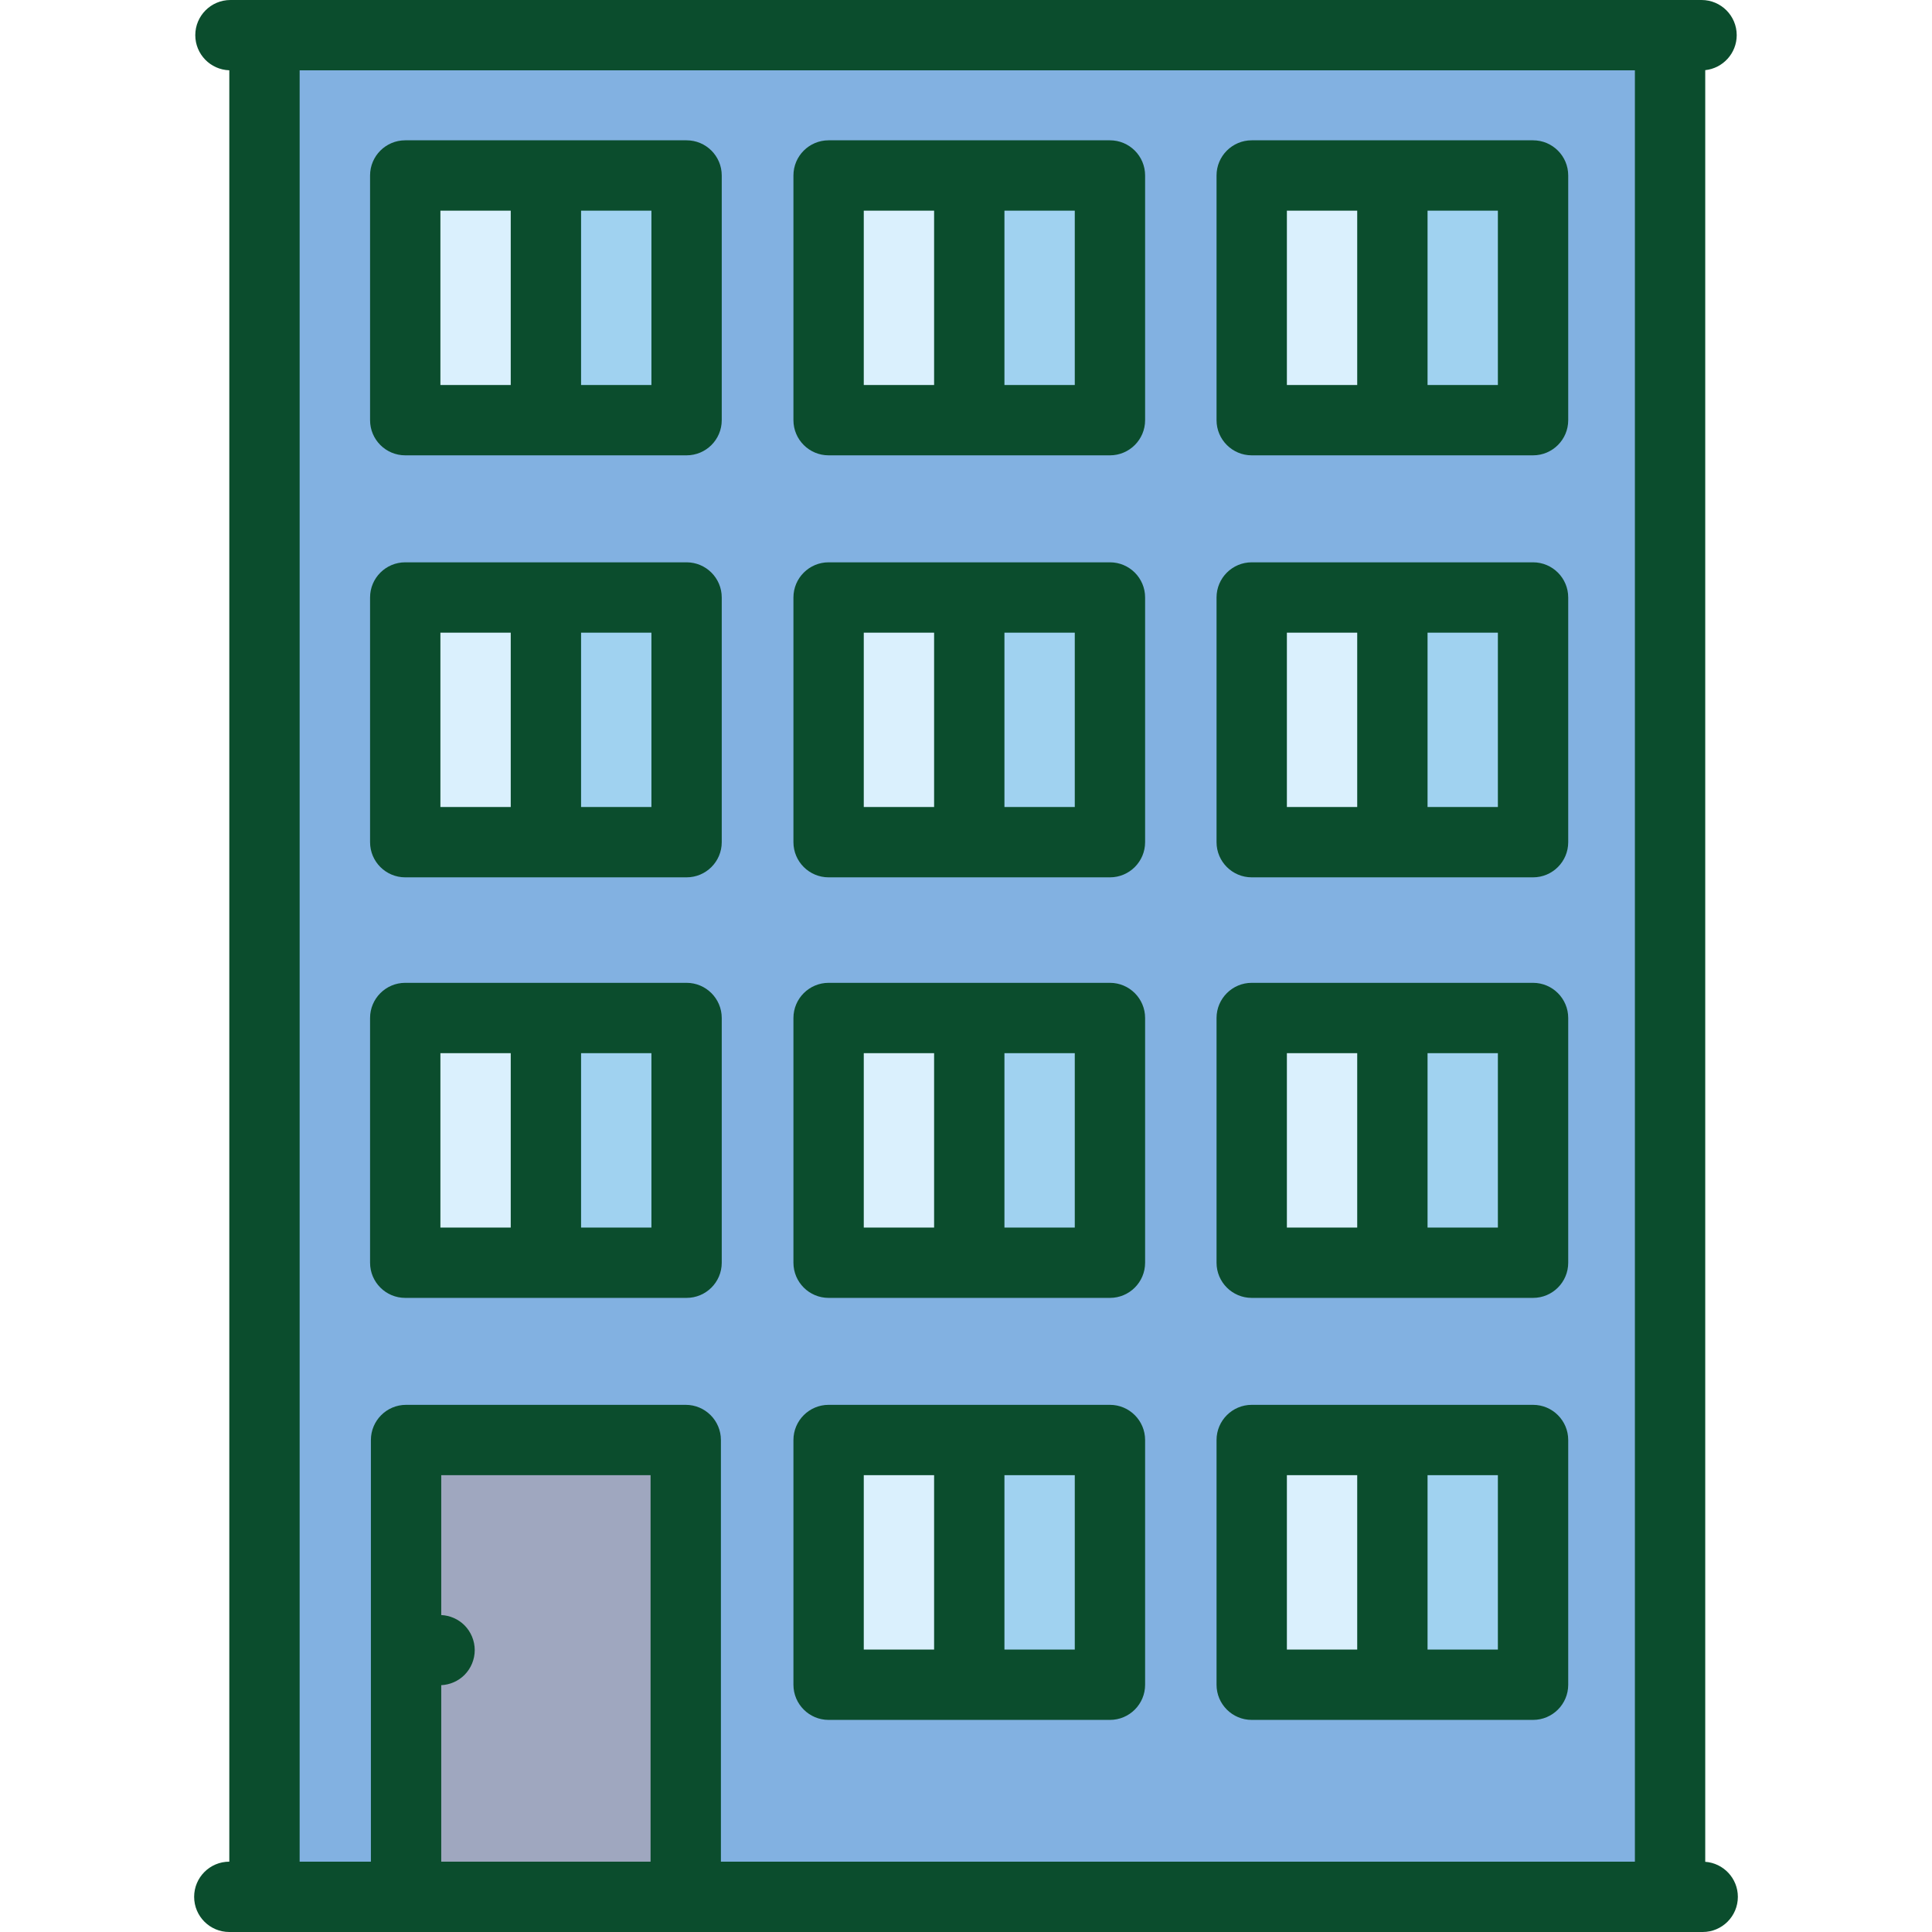
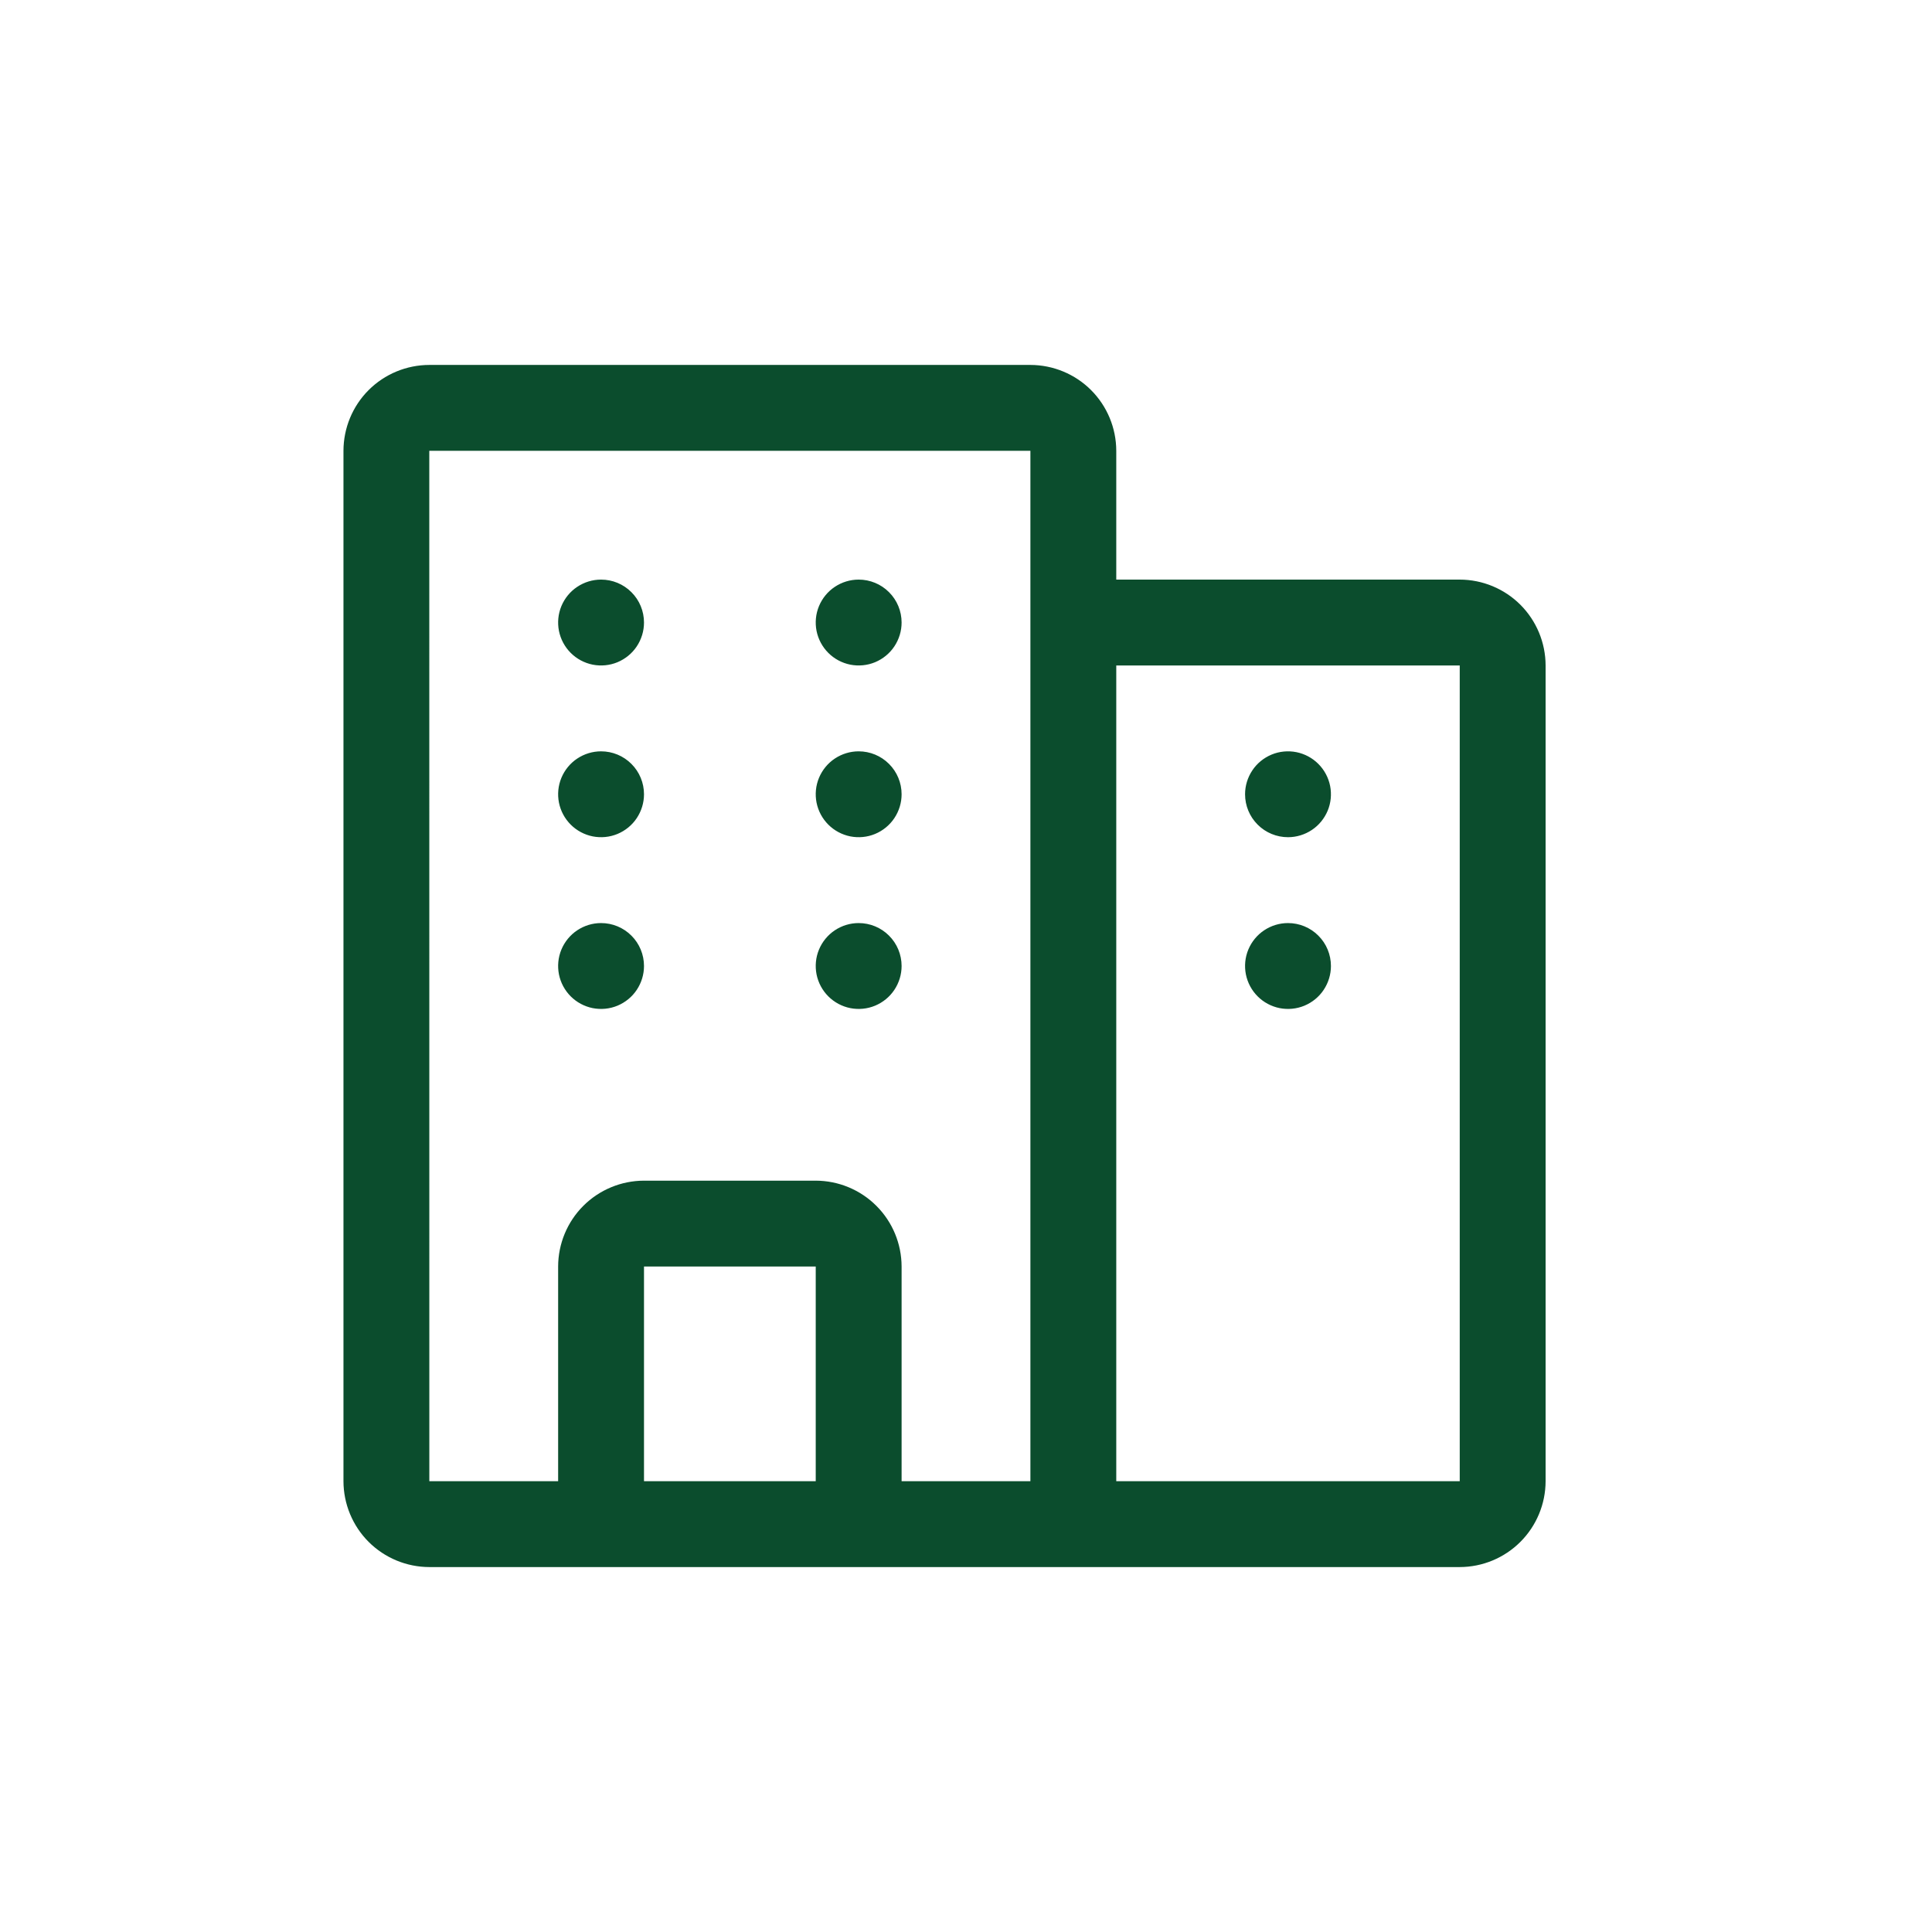
- <svg xmlns="http://www.w3.org/2000/svg" version="1.1" id="Layer_1" viewBox="0 0 512 512" xml:space="preserve" width="64px" height="64px" fill="#0B4D2D">
+ <svg xmlns="http://www.w3.org/2000/svg" width="64px" height="64px" viewBox="0 0 45 45" fill="none">
  <g id="SVGRepo_bgCarrier" stroke-width="0" />
  <g id="SVGRepo_tracerCarrier" stroke-linecap="round" stroke-linejoin="round" />
  <g id="SVGRepo_iconCarrier">
-     <path style="fill:#9FA7BF;" d="M111.108,433.57l5.558,0.255c0.863,0.04,1.702,0.405,2.301,1.004 c0.638,0.637,1.019,1.562,1.019,2.474c0,0.904-0.381,1.824-1.019,2.463c-0.599,0.598-1.436,0.963-2.301,1.003l-5.558,0.255v58.161 h67.125V385.113h-67.125V433.57z" />
-     <g>
-       <rect x="148.171" y="273.276" style="fill:#A0D2F0;" width="30.289" height="57.864" />
-       <rect x="148.171" y="161.836" style="fill:#A0D2F0;" width="30.289" height="57.852" />
-       <rect x="148.171" y="50" style="fill:#A0D2F0;" width="30.289" height="57.852" />
-     </g>
-     <g>
-       <rect x="110.893" y="50" style="fill:#DAF0FD;" width="30.289" height="57.852" />
-       <rect x="110.893" y="161.836" style="fill:#DAF0FD;" width="30.289" height="57.852" />
-       <rect x="110.893" y="273.276" style="fill:#DAF0FD;" width="30.289" height="57.864" />
-       <rect x="223.09" y="385.113" style="fill:#DAF0FD;" width="30.289" height="57.864" />
-       <rect x="223.09" y="273.276" style="fill:#DAF0FD;" width="30.289" height="57.864" />
-       <rect x="223.09" y="161.836" style="fill:#DAF0FD;" width="30.289" height="57.852" />
-       <rect x="223.09" y="50" style="fill:#DAF0FD;" width="30.289" height="57.852" />
-     </g>
-     <g>
-       <rect x="260.369" y="50" style="fill:#A0D2F0;" width="30.289" height="57.852" />
-       <rect x="260.369" y="161.836" style="fill:#A0D2F0;" width="30.289" height="57.852" />
-       <rect x="260.369" y="273.276" style="fill:#A0D2F0;" width="30.289" height="57.864" />
-       <rect x="260.369" y="385.113" style="fill:#A0D2F0;" width="30.289" height="57.864" />
-     </g>
-     <g>
-       <rect x="335.217" y="273.276" style="fill:#DAF0FD;" width="30.289" height="57.864" />
-       <rect x="335.217" y="385.113" style="fill:#DAF0FD;" width="30.289" height="57.864" />
-     </g>
-     <g>
-       <rect x="372.496" y="385.113" style="fill:#A0D2F0;" width="30.289" height="57.864" />
-       <rect x="372.496" y="273.276" style="fill:#A0D2F0;" width="30.289" height="57.864" />
-     </g>
-     <rect x="335.217" y="161.836" style="fill:#DAF0FD;" width="30.289" height="57.852" />
-     <rect x="372.496" y="161.836" style="fill:#A0D2F0;" width="30.289" height="57.852" />
-     <rect x="335.217" y="50" style="fill:#DAF0FD;" width="30.289" height="57.852" />
-     <rect x="372.496" y="50" style="fill:#A0D2F0;" width="30.289" height="57.852" />
-     <path style="fill:#82B1E1;" d="M73.585,12.815v486.371h30.534V381.618c0-1.927,1.568-3.495,3.495-3.495h74.115 c1.927,0,3.495,1.568,3.495,3.495v117.568h253.868V12.815H73.585z M185.443,111.347c0,1.927-1.568,3.495-3.495,3.495h-74.557 c-1.927,0-3.495-1.568-3.495-3.495V46.505c0-1.927,1.568-3.495,3.495-3.495h74.557c1.927,0,3.495,1.568,3.495,3.495V111.347z M103.897,158.341c0-1.927,1.568-3.495,3.495-3.495h74.557c1.927,0,3.495,1.568,3.495,3.495v64.842c0,1.927-1.568,3.495-3.495,3.495 h-74.557c-1.927,0-3.495-1.568-3.495-3.495V158.341z M103.897,269.781c0-1.927,1.568-3.495,3.495-3.495h74.557 c1.927,0,3.495,1.568,3.495,3.495v64.853c0,1.927-1.568,3.495-3.495,3.495h-74.557c-1.927,0-3.495-1.568-3.495-3.495V269.781z M297.641,111.347c0,1.927-1.568,3.495-3.495,3.495h-74.557c-1.927,0-3.495-1.568-3.495-3.495V46.505 c0-1.927,1.568-3.495,3.495-3.495h74.557c1.927,0,3.495,1.568,3.495,3.495V111.347z M216.094,158.341 c0-1.927,1.568-3.495,3.495-3.495h74.557c1.927,0,3.495,1.568,3.495,3.495v64.842c0,1.927-1.568,3.495-3.495,3.495h-74.557 c-1.927,0-3.495-1.568-3.495-3.495V158.341z M216.094,269.781c0-1.927,1.568-3.495,3.495-3.495h74.557 c1.927,0,3.495,1.568,3.495,3.495v64.853c0,1.927-1.568,3.495-3.495,3.495h-74.557c-1.927,0-3.495-1.568-3.495-3.495V269.781z M216.094,381.618c0-1.927,1.568-3.495,3.495-3.495h74.557c1.927,0,3.495,1.568,3.495,3.495v64.853c0,1.927-1.568,3.495-3.495,3.495 h-74.557c-1.927,0-3.495-1.568-3.495-3.495V381.618z M409.769,111.347c0,1.927-1.568,3.495-3.495,3.495h-74.557 c-1.927,0-3.495-1.568-3.495-3.495V46.505c0-1.927,1.568-3.495,3.495-3.495h74.557c1.927,0,3.495,1.568,3.495,3.495V111.347z M328.222,158.341c0-1.927,1.568-3.495,3.495-3.495h74.557c1.927,0,3.495,1.568,3.495,3.495v64.842c0,1.927-1.568,3.495-3.495,3.495 h-74.557c-1.927,0-3.495-1.568-3.495-3.495V158.341z M328.222,269.781c0-1.927,1.568-3.495,3.495-3.495h74.557 c1.927,0,3.495,1.568,3.495,3.495v64.853c0,1.927-1.568,3.495-3.495,3.495h-74.557c-1.927,0-3.495-1.568-3.495-3.495V269.781z M328.222,381.618c0-1.927,1.568-3.495,3.495-3.495h74.557c1.927,0,3.495,1.568,3.495,3.495v64.853c0,1.927-1.568,3.495-3.495,3.495 h-74.557c-1.927,0-3.495-1.568-3.495-3.495V381.618z" />
-     <path d="M451.906,493.396c4.823,0.349,8.644,4.369,8.644,9.285c0,5.149-4.182,9.32-9.32,9.32H60.77c-5.149,0-9.32-4.171-9.32-9.32 s4.171-9.32,9.32-9.32V18.628c-5.009-0.163-9.017-4.264-9.017-9.308c0-5.149,4.171-9.32,9.32-9.32h389.854 c5.149,0,9.32,4.171,9.32,9.32c0,4.811-3.658,8.772-8.341,9.273V493.396z M433.266,493.361V18.639H79.409v474.721h18.884V381.618 c0-5.137,4.171-9.32,9.32-9.32h74.115c5.149,0,9.32,4.182,9.32,9.32v111.743H433.266z M172.408,493.361V390.937h-55.475v37.069 c2.295,0.105,4.52,1.072,6.151,2.703c1.736,1.736,2.726,4.136,2.726,6.594c0,2.446-0.99,4.846-2.726,6.582 c-1.631,1.631-3.856,2.598-6.151,2.703v46.773L172.408,493.361L172.408,493.361z" />
-     <path d="M415.594,381.618v64.853c0,5.149-4.171,9.32-9.32,9.32h-74.557c-5.137,0-9.32-4.171-9.32-9.32v-64.853 c0-5.137,4.182-9.32,9.32-9.32h74.557C411.423,372.298,415.594,376.48,415.594,381.618z M396.954,437.151v-46.214h-18.639v46.214 H396.954z M359.676,437.151v-46.214h-18.639v46.214H359.676z" />
-     <path d="M415.594,269.781v64.853c0,5.149-4.171,9.32-9.32,9.32h-74.557c-5.137,0-9.32-4.171-9.32-9.32v-64.853 c0-5.137,4.182-9.32,9.32-9.32h74.557C411.423,260.462,415.594,264.644,415.594,269.781z M396.954,325.315v-46.214h-18.639v46.214 H396.954z M359.676,325.315v-46.214h-18.639v46.214H359.676z" />
-     <path d="M415.594,158.341v64.842c0,5.149-4.171,9.32-9.32,9.32h-74.557c-5.137,0-9.32-4.171-9.32-9.32v-64.842 c0-5.149,4.182-9.32,9.32-9.32h74.557C411.423,149.022,415.594,153.192,415.594,158.341z M396.954,213.863v-46.202h-18.639v46.202 H396.954z M359.676,213.863v-46.202h-18.639v46.202H359.676z" />
-     <path d="M415.594,46.505v64.842c0,5.149-4.171,9.32-9.32,9.32h-74.557c-5.137,0-9.32-4.171-9.32-9.32V46.505 c0-5.149,4.182-9.32,9.32-9.32h74.557C411.423,37.186,415.594,41.356,415.594,46.505z M396.954,102.027V55.825h-18.639v46.202 H396.954z M359.676,102.027V55.825h-18.639v46.202H359.676z" />
-     <path d="M303.466,381.618v64.853c0,5.149-4.171,9.32-9.32,9.32h-74.557c-5.137,0-9.32-4.171-9.32-9.32v-64.853 c0-5.137,4.182-9.32,9.32-9.32h74.557C299.296,372.298,303.466,376.48,303.466,381.618z M284.827,437.151v-46.214h-18.639v46.214 H284.827z M247.548,437.151v-46.214h-18.639v46.214H247.548z" />
-     <path d="M303.466,269.781v64.853c0,5.149-4.171,9.32-9.32,9.32h-74.557c-5.137,0-9.32-4.171-9.32-9.32v-64.853 c0-5.137,4.182-9.32,9.32-9.32h74.557C299.296,260.462,303.466,264.644,303.466,269.781z M284.827,325.315v-46.214h-18.639v46.214 H284.827z M247.548,325.315v-46.214h-18.639v46.214H247.548z" />
-     <path d="M303.466,158.341v64.842c0,5.149-4.171,9.32-9.32,9.32h-74.557c-5.137,0-9.32-4.171-9.32-9.32v-64.842 c0-5.149,4.182-9.32,9.32-9.32h74.557C299.296,149.022,303.466,153.192,303.466,158.341z M284.827,213.863v-46.202h-18.639v46.202 H284.827z M247.548,213.863v-46.202h-18.639v46.202H247.548z" />
-     <path d="M303.466,46.505v64.842c0,5.149-4.171,9.32-9.32,9.32h-74.557c-5.137,0-9.32-4.171-9.32-9.32V46.505 c0-5.149,4.182-9.32,9.32-9.32h74.557C299.296,37.186,303.466,41.356,303.466,46.505z M284.827,102.027V55.825h-18.639v46.202 H284.827z M247.548,102.027V55.825h-18.639v46.202H247.548z" />
-     <path d="M191.269,269.781v64.853c0,5.149-4.171,9.32-9.32,9.32h-74.557c-5.149,0-9.32-4.171-9.32-9.32v-64.853 c0-5.137,4.171-9.32,9.32-9.32h74.557C187.098,260.462,191.269,264.644,191.269,269.781z M172.63,325.315v-46.214H153.99v46.214 H172.63z M135.351,325.315v-46.214h-18.639v46.214H135.351z" />
-     <path d="M191.269,158.341v64.842c0,5.149-4.171,9.32-9.32,9.32h-74.557c-5.149,0-9.32-4.171-9.32-9.32v-64.842 c0-5.149,4.171-9.32,9.32-9.32h74.557C187.098,149.022,191.269,153.192,191.269,158.341z M172.63,213.863v-46.202H153.99v46.202 H172.63z M135.351,213.863v-46.202h-18.639v46.202H135.351z" />
-     <path d="M191.269,46.505v64.842c0,5.149-4.171,9.32-9.32,9.32h-74.557c-5.149,0-9.32-4.171-9.32-9.32V46.505 c0-5.149,4.171-9.32,9.32-9.32h74.557C187.098,37.186,191.269,41.356,191.269,46.505z M172.63,102.027V55.825H153.99v46.202H172.63z M135.351,102.027V55.825h-18.639v46.202H135.351z" />
+     <path d="M34 13.5H26V10.5C25.999 9.97 25.788 9.461 25.413 9.086C25.039 8.712 24.53 8.501 24 8.5H10C9.47 8.501 8.961 8.711 8.586 9.086C8.211 9.461 8.001 9.97 8 10.5V34.5C8.001 35.03 8.212 35.539 8.586 35.913C8.961 36.288 9.47 36.499 10 36.5H34C34.53 36.499 35.038 36.288 35.413 35.913C35.788 35.538 35.999 35.03 36 34.5V15.5C35.999 14.97 35.788 14.461 35.413 14.086C35.039 13.712 34.53 13.501 34 13.5ZM19 34.5H15V29.5H19V34.5ZM24 34.5H21V29.5C20.999 28.97 20.788 28.461 20.413 28.087C20.039 27.712 19.53 27.501 19 27.5H15C14.47 27.501 13.961 27.712 13.586 28.087C13.212 28.461 13.001 28.97 13 29.5V34.5H10L9.999 10.5H24V34.5ZM34 34.5H26V15.5H34V34.5ZM31 22.5C31 22.698 30.941 22.891 30.831 23.056C30.722 23.22 30.565 23.348 30.383 23.424C30.2 23.5 29.999 23.519 29.805 23.481C29.611 23.442 29.433 23.347 29.293 23.207C29.153 23.067 29.058 22.889 29.019 22.695C28.981 22.501 29 22.3 29.076 22.117C29.152 21.935 29.28 21.778 29.444 21.669C29.609 21.559 29.802 21.5 30 21.5C30.265 21.5 30.52 21.605 30.707 21.793C30.895 21.98 31 22.235 31 22.5ZM29 18.5C29 18.302 29.059 18.109 29.169 17.944C29.278 17.78 29.435 17.652 29.617 17.576C29.8 17.5 30.001 17.481 30.195 17.519C30.389 17.558 30.567 17.653 30.707 17.793C30.847 17.933 30.942 18.111 30.981 18.305C31.019 18.499 31 18.7 30.924 18.883C30.848 19.065 30.72 19.222 30.556 19.331C30.391 19.441 30.198 19.5 30 19.5C29.735 19.5 29.48 19.395 29.293 19.207C29.105 19.02 29 18.765 29 18.5ZM21 22.5C21 22.698 20.941 22.891 20.831 23.056C20.722 23.22 20.565 23.348 20.383 23.424C20.2 23.5 19.999 23.519 19.805 23.481C19.611 23.442 19.433 23.347 19.293 23.207C19.153 23.067 19.058 22.889 19.019 22.695C18.981 22.501 19 22.3 19.076 22.117C19.152 21.935 19.28 21.778 19.444 21.669C19.609 21.559 19.802 21.5 20 21.5C20.265 21.5 20.52 21.605 20.707 21.793C20.895 21.98 21 22.235 21 22.5ZM21 18.5C21 18.698 20.941 18.891 20.831 19.056C20.722 19.22 20.565 19.348 20.383 19.424C20.2 19.5 19.999 19.519 19.805 19.481C19.611 19.442 19.433 19.347 19.293 19.207C19.153 19.067 19.058 18.889 19.019 18.695C18.981 18.501 19 18.3 19.076 18.117C19.152 17.935 19.28 17.778 19.444 17.669C19.609 17.559 19.802 17.5 20 17.5C20.265 17.5 20.52 17.605 20.707 17.793C20.895 17.98 21 18.235 21 18.5ZM21 14.5C21 14.698 20.941 14.891 20.831 15.056C20.722 15.22 20.565 15.348 20.383 15.424C20.2 15.5 19.999 15.519 19.805 15.481C19.611 15.442 19.433 15.347 19.293 15.207C19.153 15.067 19.058 14.889 19.019 14.695C18.981 14.501 19 14.3 19.076 14.117C19.152 13.935 19.28 13.778 19.444 13.669C19.609 13.559 19.802 13.5 20 13.5C20.265 13.5 20.52 13.605 20.707 13.793C20.895 13.98 21 14.235 21 14.5ZM15 22.5C15 22.698 14.941 22.891 14.831 23.056C14.722 23.22 14.565 23.348 14.383 23.424C14.2 23.5 13.999 23.519 13.805 23.481C13.611 23.442 13.433 23.347 13.293 23.207C13.153 23.067 13.058 22.889 13.019 22.695C12.981 22.501 13 22.3 13.076 22.117C13.152 21.935 13.28 21.778 13.444 21.669C13.609 21.559 13.802 21.5 14 21.5C14.265 21.5 14.52 21.605 14.707 21.793C14.895 21.98 15 22.235 15 22.5ZM15 18.5C15 18.698 14.941 18.891 14.831 19.056C14.722 19.22 14.565 19.348 14.383 19.424C14.2 19.5 13.999 19.519 13.805 19.481C13.611 19.442 13.433 19.347 13.293 19.207C13.153 19.067 13.058 18.889 13.019 18.695C12.981 18.501 13 18.3 13.076 18.117C13.152 17.935 13.28 17.778 13.444 17.669C13.609 17.559 13.802 17.5 14 17.5C14.265 17.5 14.52 17.605 14.707 17.793C14.895 17.98 15 18.235 15 18.5ZM15 14.5C15 14.698 14.941 14.891 14.831 15.056C14.722 15.22 14.565 15.348 14.383 15.424C14.2 15.5 13.999 15.519 13.805 15.481C13.611 15.442 13.433 15.347 13.293 15.207C13.153 15.067 13.058 14.889 13.019 14.695C12.981 14.501 13 14.3 13.076 14.117C13.152 13.935 13.28 13.778 13.444 13.669C13.609 13.559 13.802 13.5 14 13.5C14.265 13.5 14.52 13.605 14.707 13.793C14.895 13.98 15 14.235 15 14.5Z" fill="#0B4D2D" />
  </g>
</svg>
